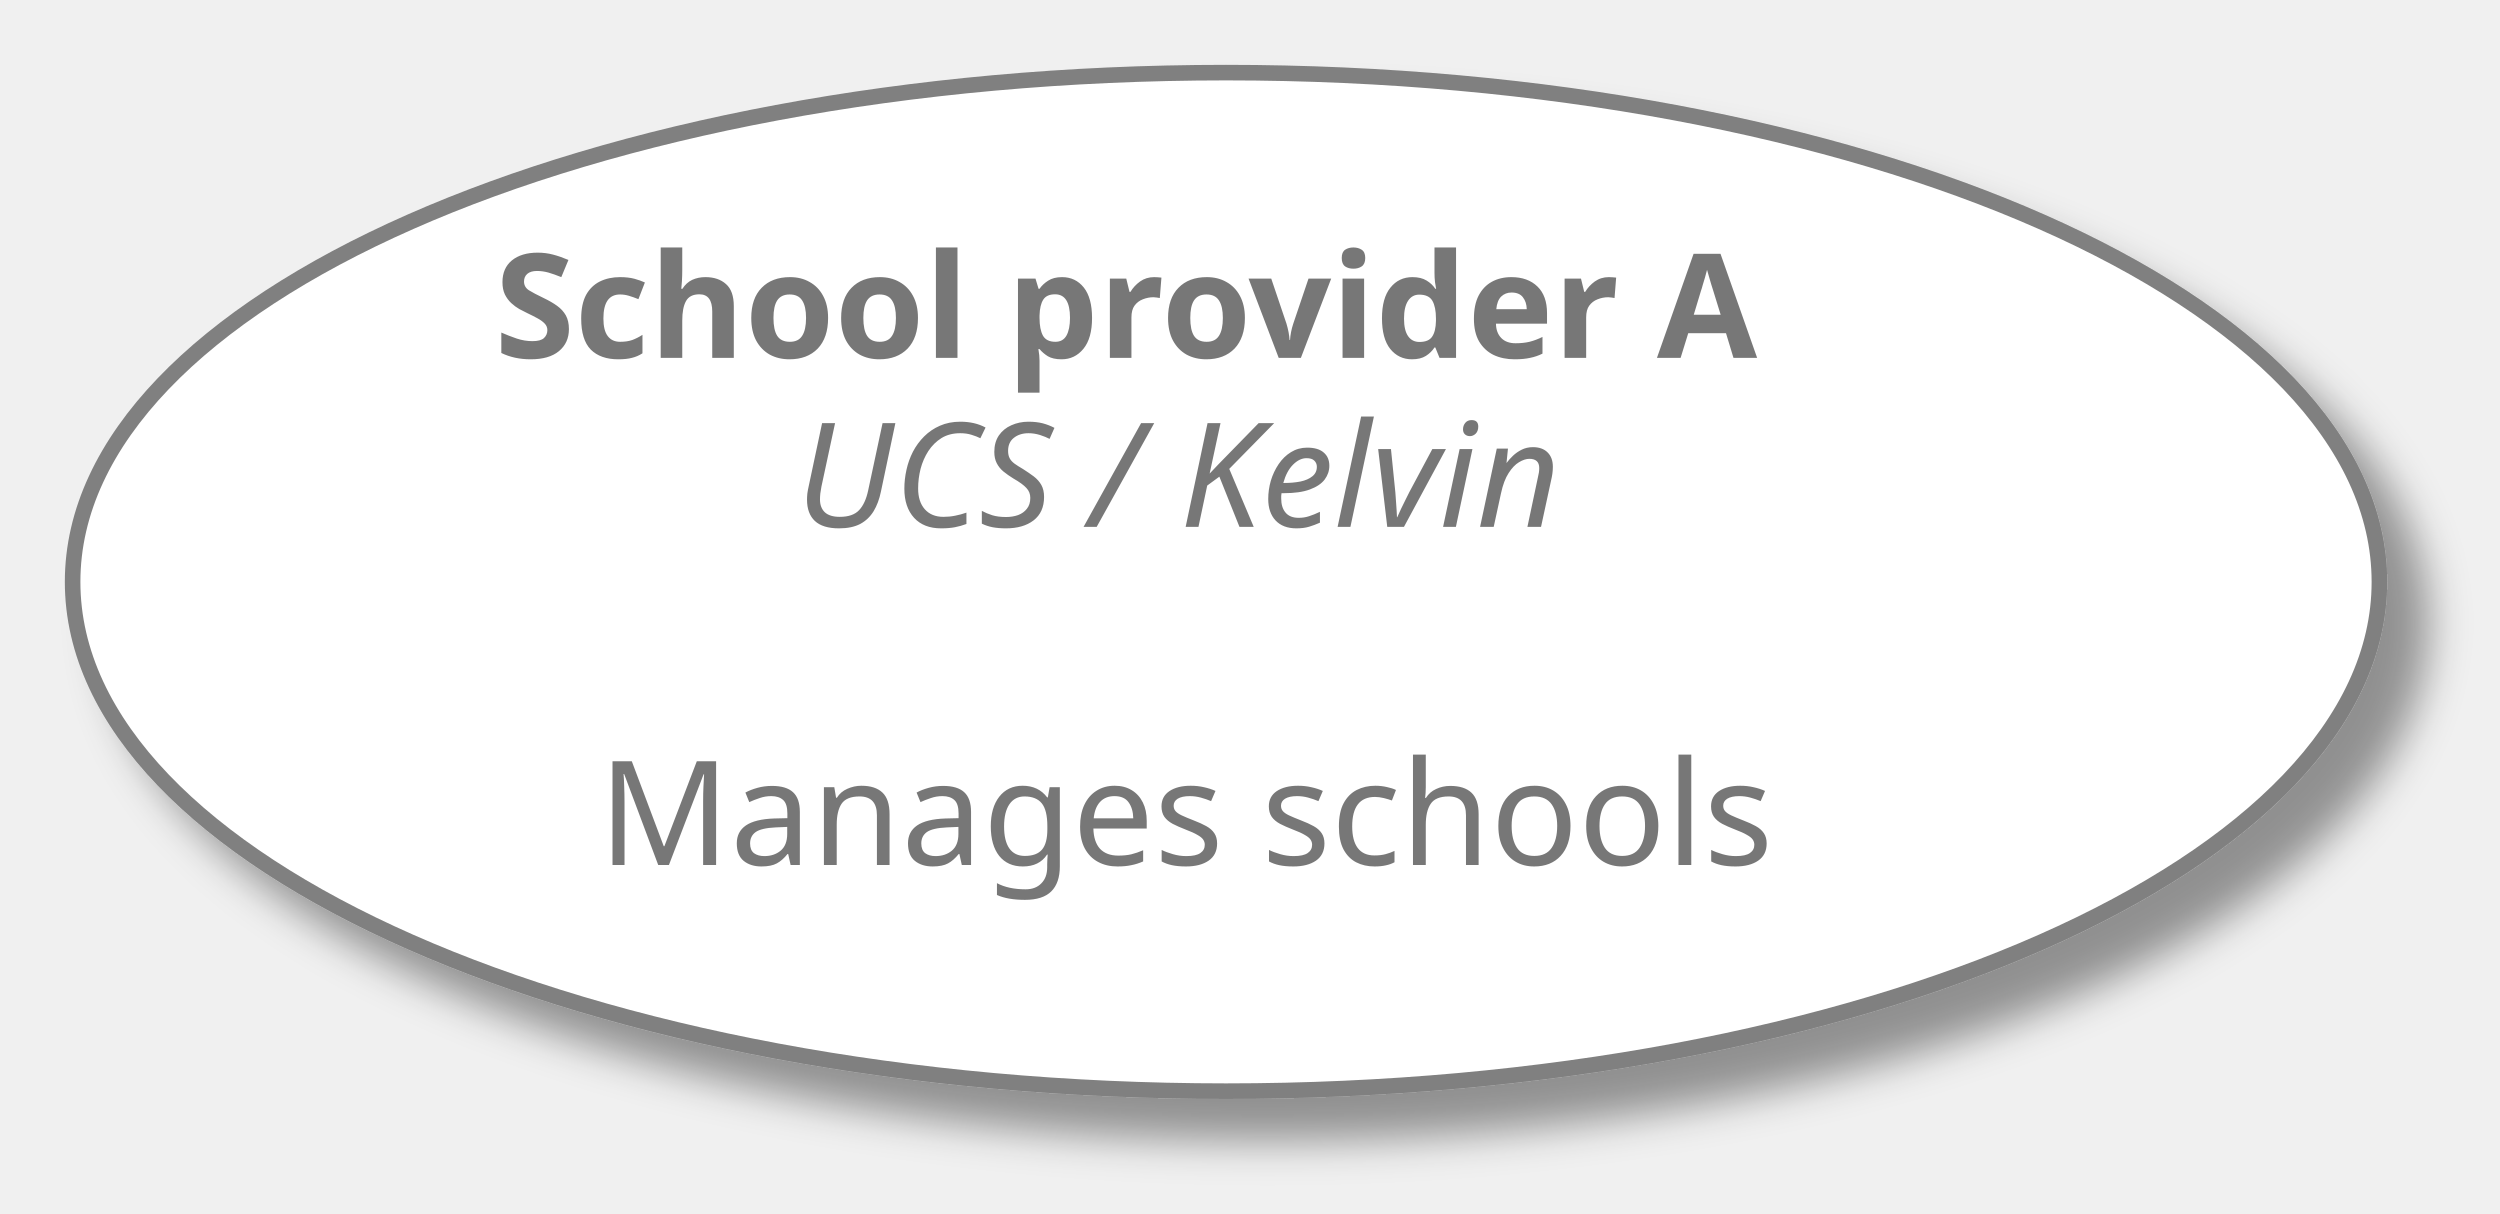
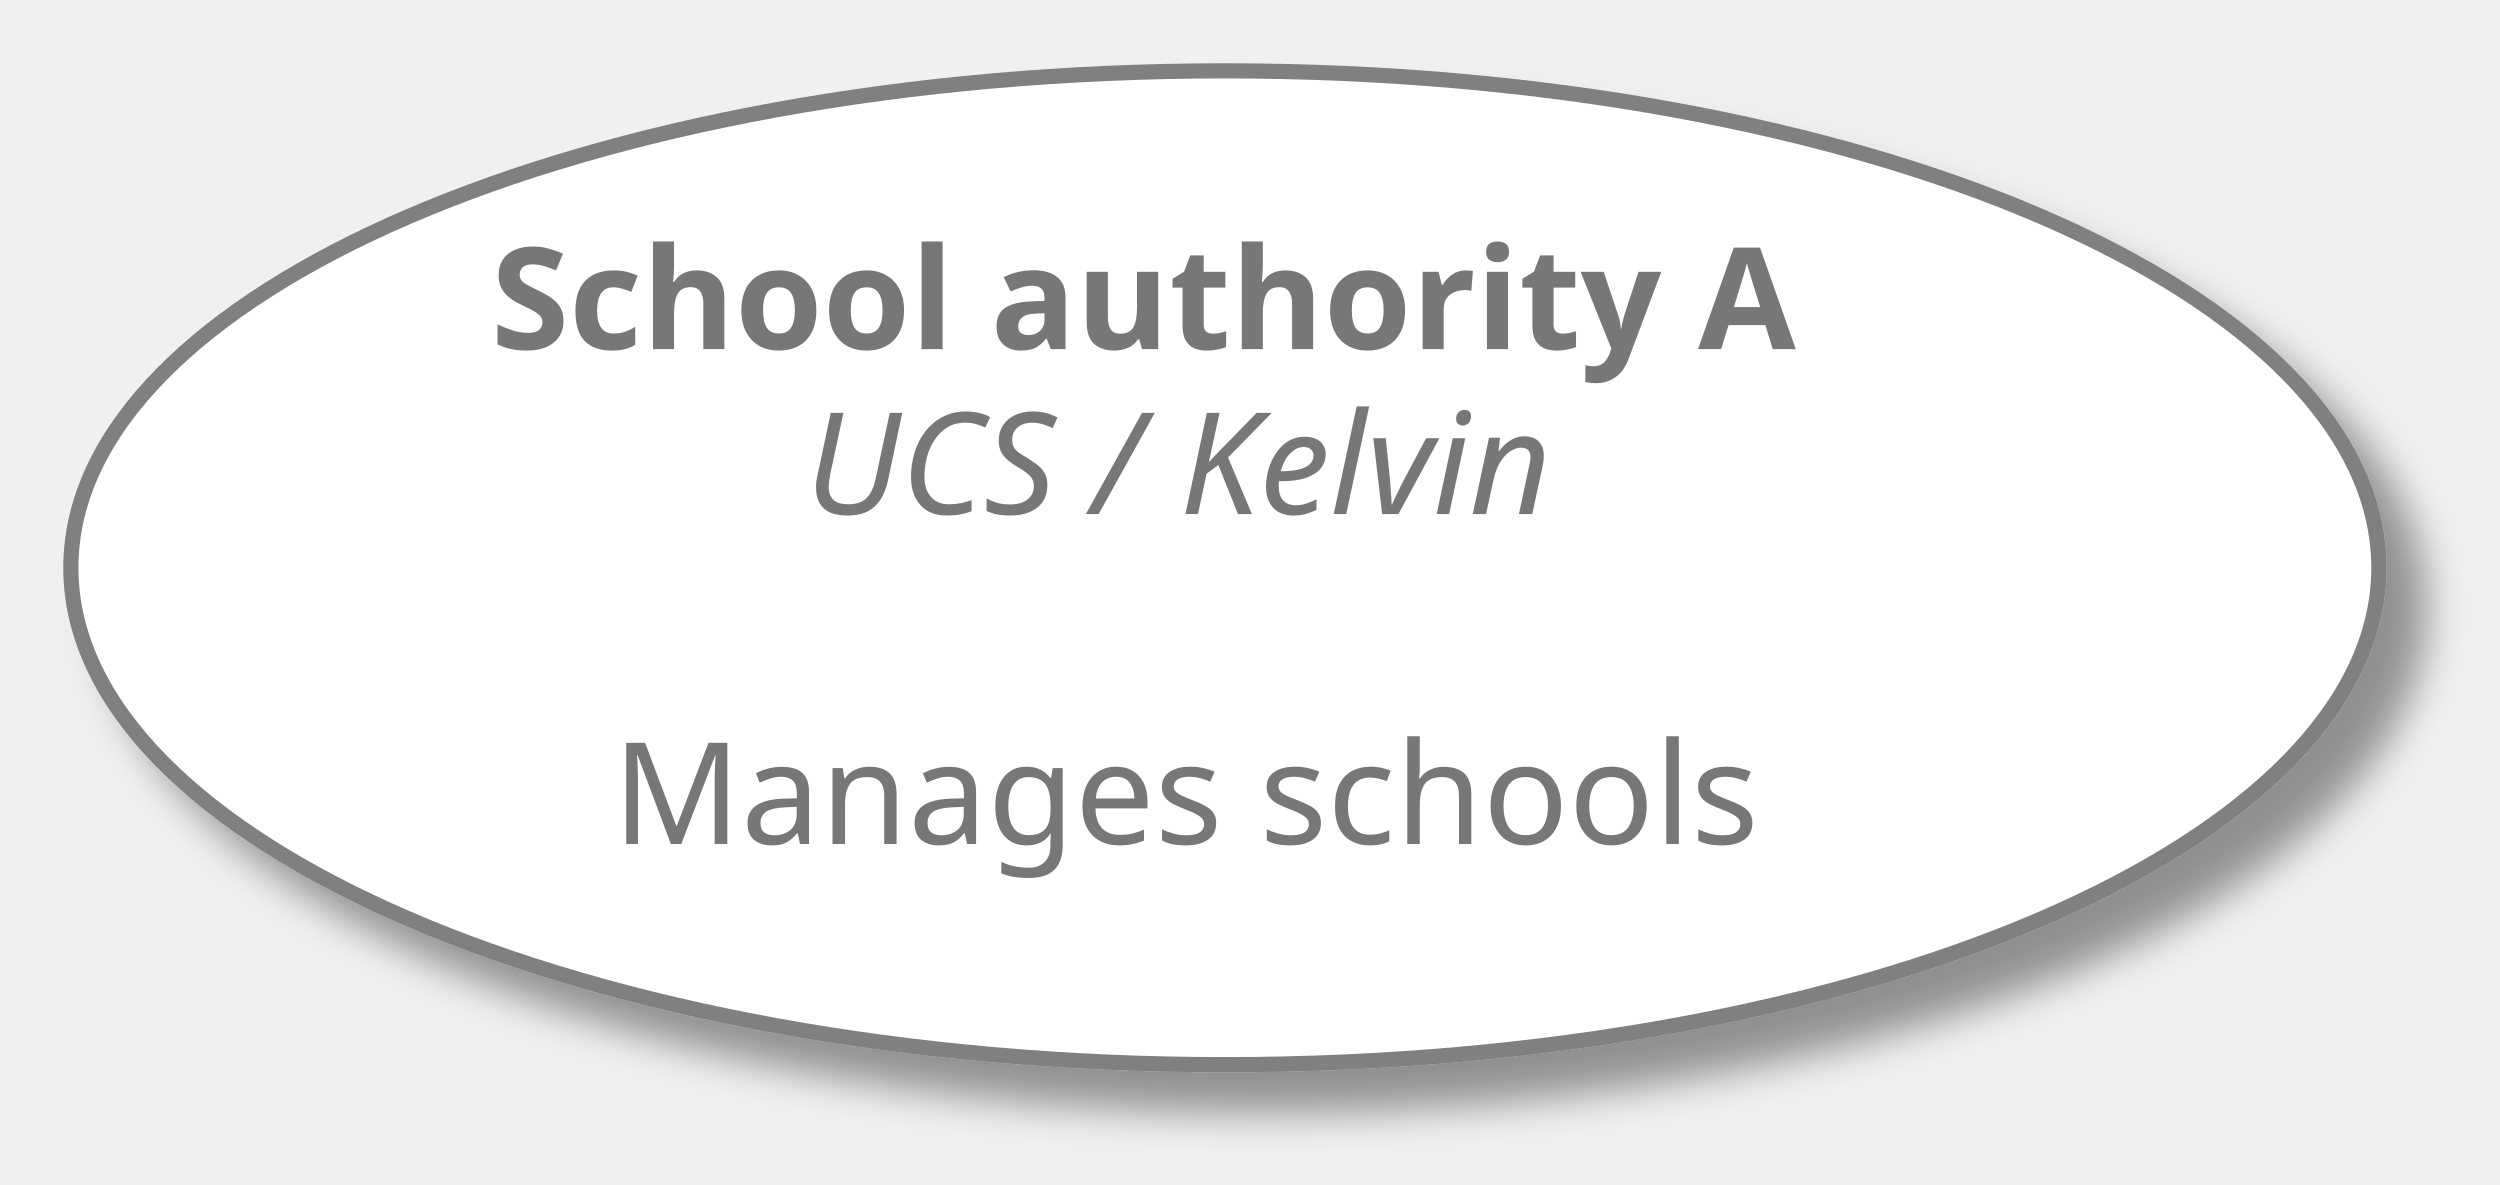
- <svg xmlns="http://www.w3.org/2000/svg" contentScriptType="application/ecmascript" contentStyleType="text/css" height="117px" preserveAspectRatio="none" style="width:241px;height:117px;background:#FFFFFF;" version="1.1" viewBox="0 0 241 117" width="241px" zoomAndPan="magnify">
+ <svg xmlns="http://www.w3.org/2000/svg" contentScriptType="application/ecmascript" contentStyleType="text/css" height="117px" preserveAspectRatio="none" style="width:247px;height:117px;background:#FFFFFF;" version="1.1" viewBox="0 0 247 117" width="247px" zoomAndPan="magnify">
  <defs>
-     <filter height="300%" id="f1vpljuizxkcq2" width="300%" x="-1" y="-1">
+     <filter height="300%" id="fkwg7p09fpqn4" width="300%" x="-1" y="-1">
      <feGaussianBlur result="blurOut" stdDeviation="2.0" />
      <feColorMatrix in="blurOut" result="blurOut2" type="matrix" values="0 0 0 0 0 0 0 0 0 0 0 0 0 0 0 0 0 0 .4 0" />
      <feOffset dx="4.0" dy="4.0" in="blurOut2" result="blurOut3" />
      <feBlend in="SourceGraphic" in2="blurOut3" mode="normal" />
    </filter>
  </defs>
  <g>
-     <ellipse cx="118.187" cy="56.094" fill="#FFFFFF" filter="url(#f1vpljuizxkcq2)" rx="111.187" ry="49.094" style="stroke:#808080;stroke-width:1.5;" />
-     <text fill="#777777" font-family="sans-serif" font-size="14" font-weight="bold" lengthAdjust="spacing" textLength="141" x="47.687" y="34.496">School provider A</text>
-     <text fill="#777777" font-family="sans-serif" font-size="14" font-style="italic" lengthAdjust="spacing" textLength="83" x="76.687" y="50.793">UCS / Kelvin</text>
-     <text fill="#777777" font-family="sans-serif" font-size="14" lengthAdjust="spacing" textLength="0" x="120.187" y="67.09" />
-     <text fill="#777777" font-family="sans-serif" font-size="14" lengthAdjust="spacing" textLength="121" x="57.687" y="83.386">Manages schools</text>
+     <ellipse cx="121.016" cy="56.094" fill="#FFFFFF" filter="url(#fkwg7p09fpqn4)" rx="114.016" ry="49.094" style="stroke:#808080;stroke-width:1.5;" />
+     <text fill="#777777" font-family="sans-serif" font-size="14" font-weight="bold" lengthAdjust="spacing" textLength="145" x="48.516" y="34.496">School authority A</text>
+     <text fill="#777777" font-family="sans-serif" font-size="14" font-style="italic" lengthAdjust="spacing" textLength="83" x="79.516" y="50.793">UCS / Kelvin</text>
+     <text fill="#777777" font-family="sans-serif" font-size="14" lengthAdjust="spacing" textLength="0" x="123.016" y="67.09" />
+     <text fill="#777777" font-family="sans-serif" font-size="14" lengthAdjust="spacing" textLength="121" x="60.516" y="83.386">Manages schools</text>
  </g>
</svg>
